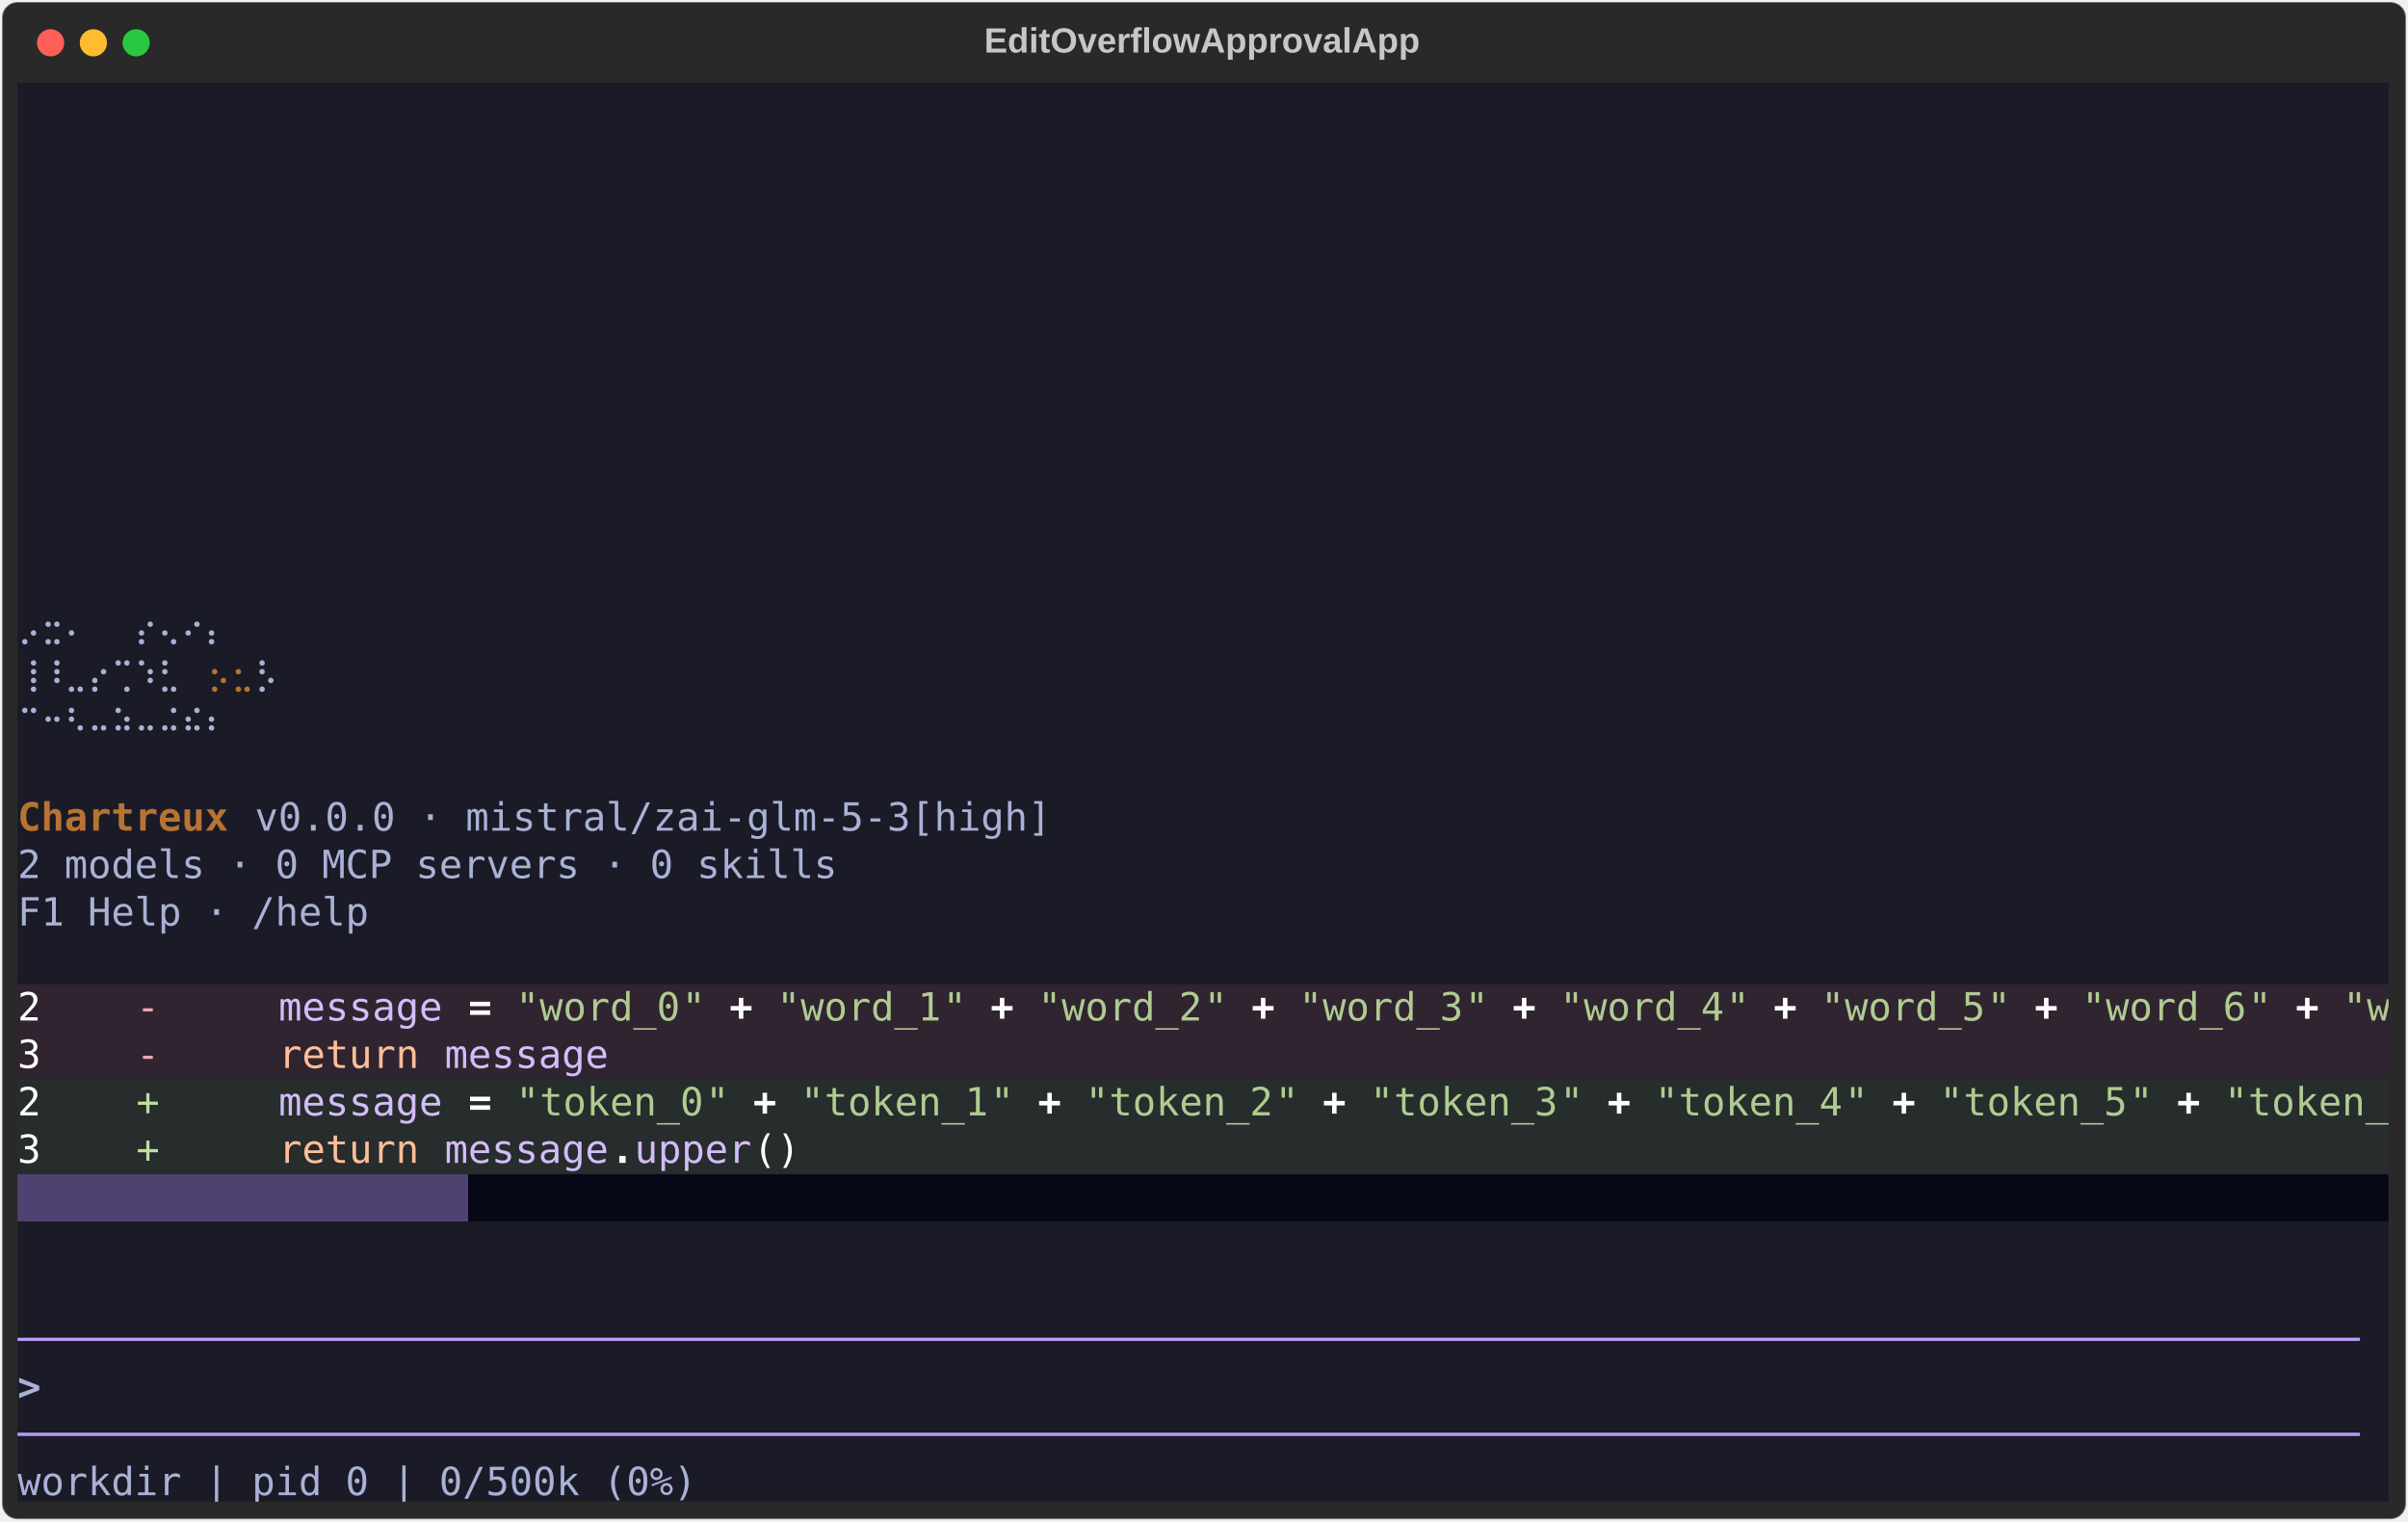
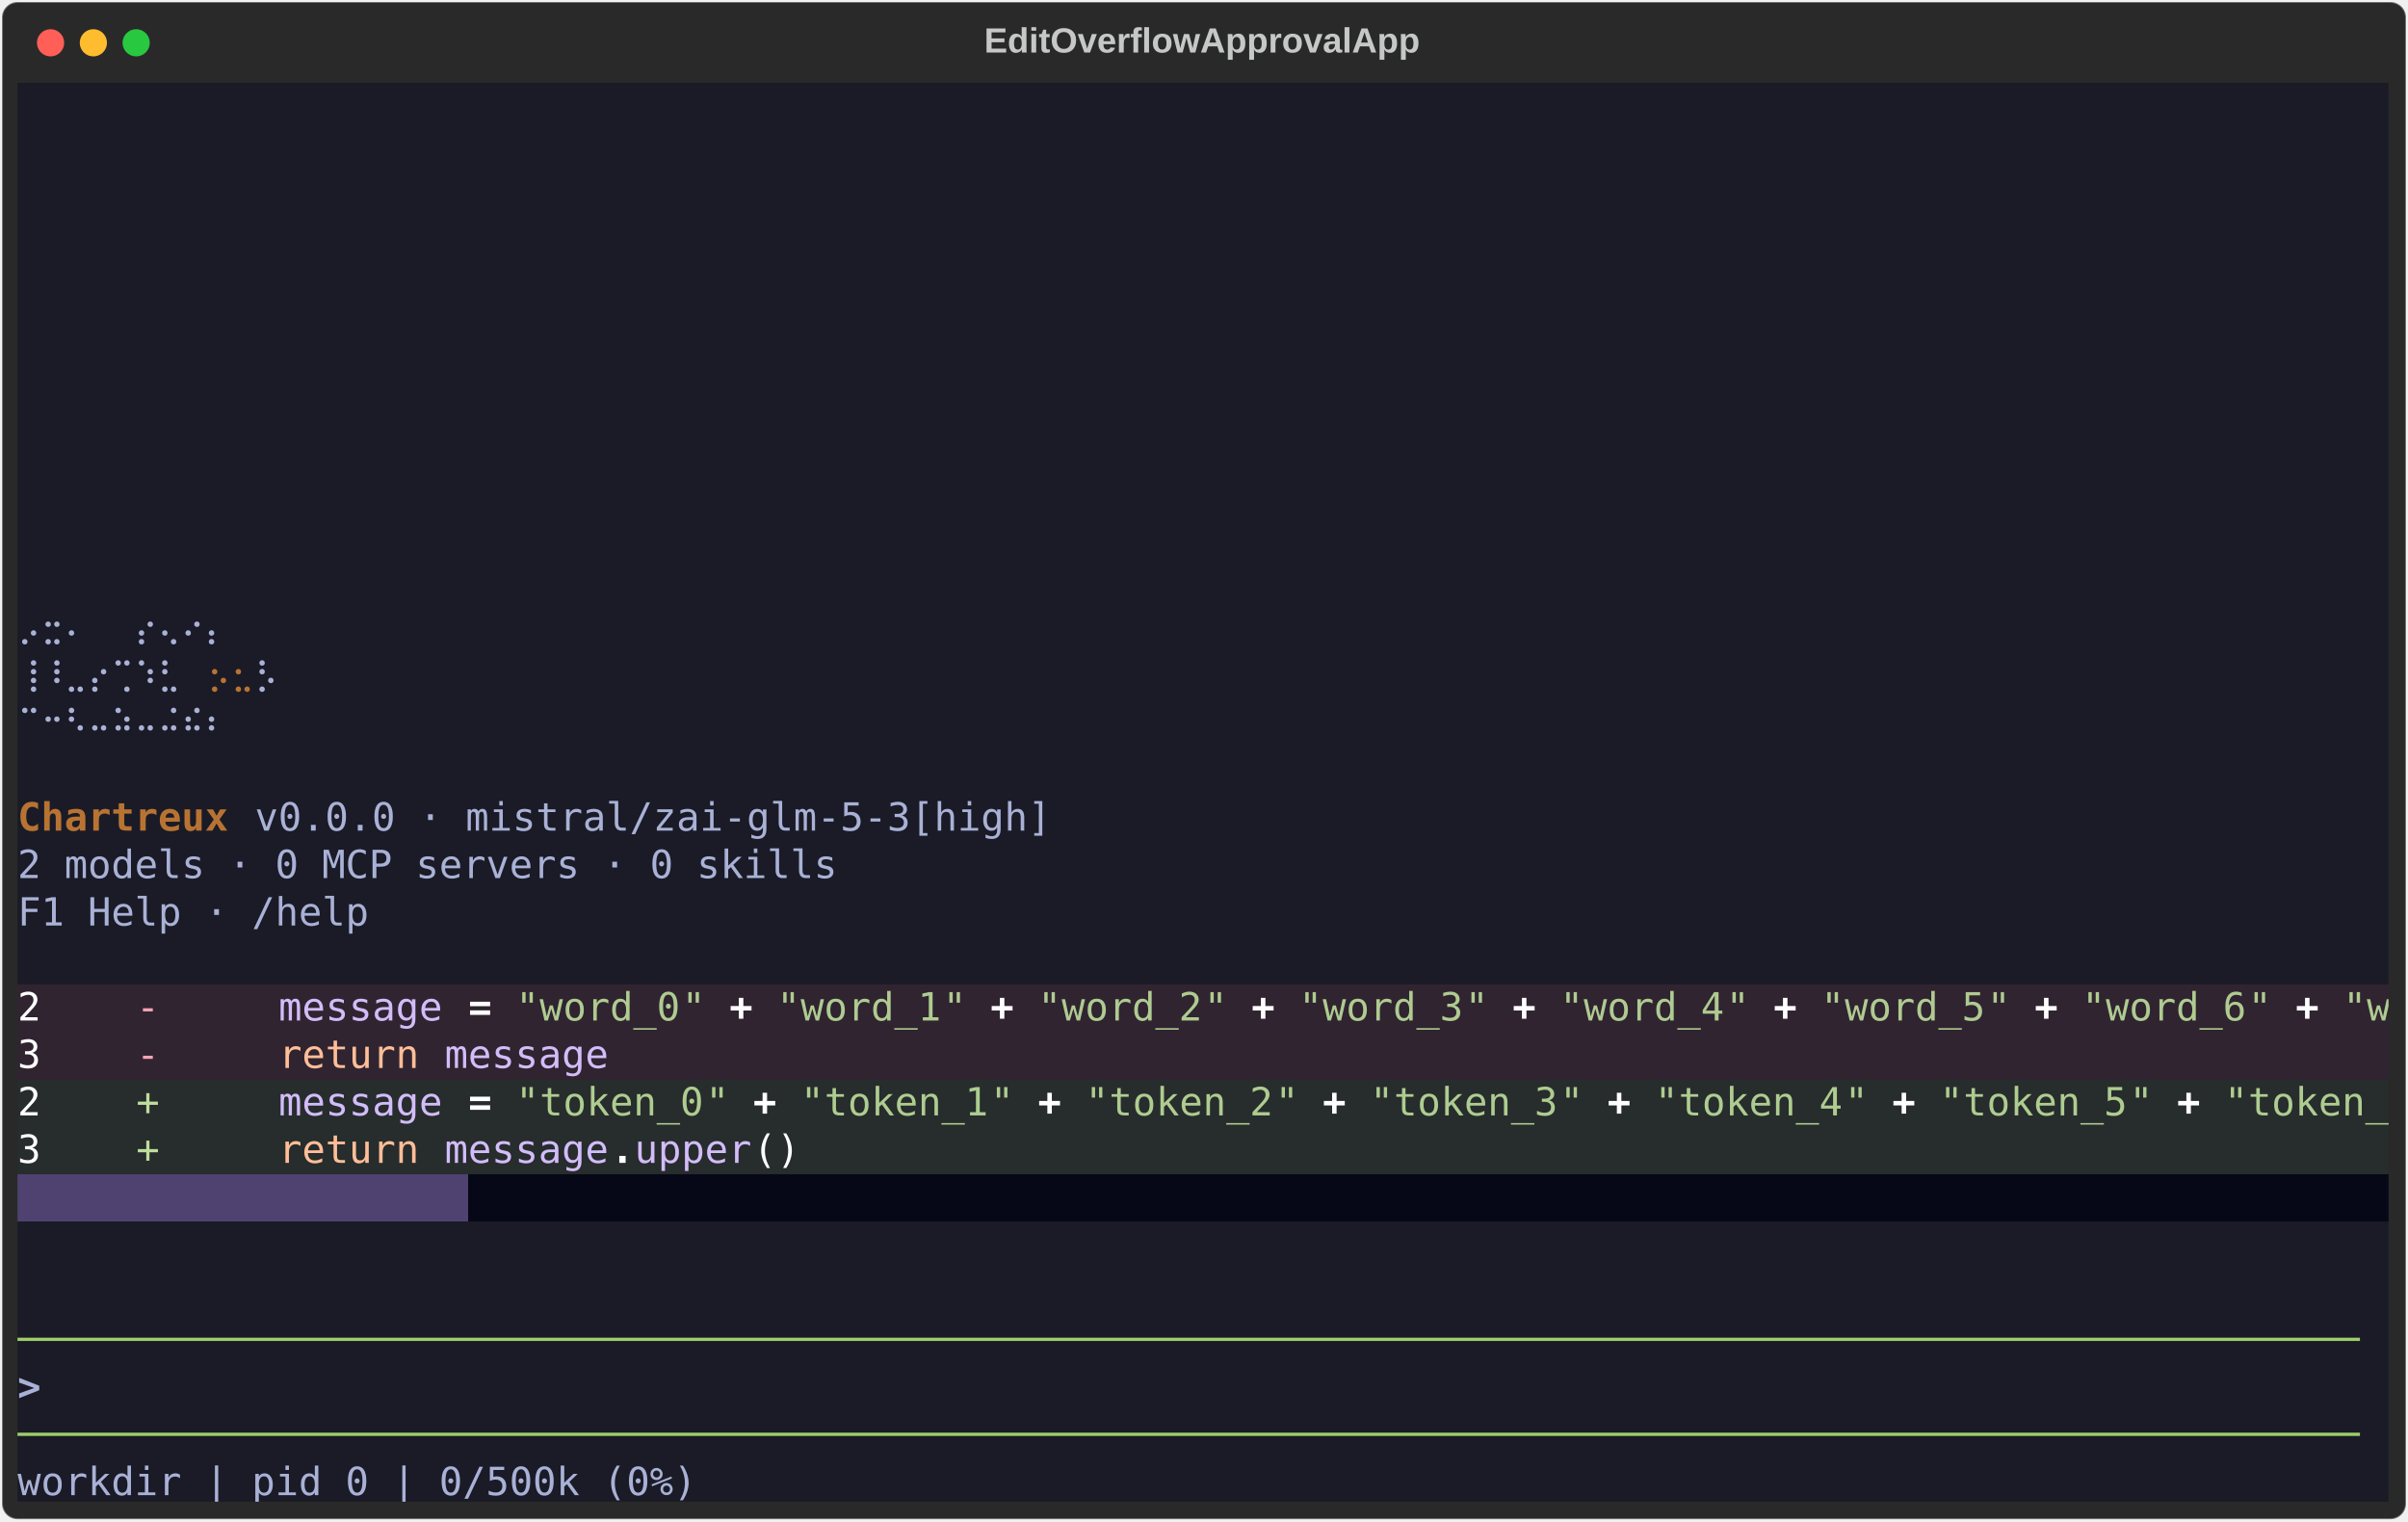
<svg xmlns="http://www.w3.org/2000/svg" class="rich-terminal" viewBox="0 0 1238 782.0">
  <style>

    @font-face {
        font-family: "Fira Code";
        src: local("FiraCode-Regular"),
                url("https://cdnjs.cloudflare.com/ajax/libs/firacode/6.2.0/woff2/FiraCode-Regular.woff2") format("woff2"),
                url("https://cdnjs.cloudflare.com/ajax/libs/firacode/6.2.0/woff/FiraCode-Regular.woff") format("woff");
        font-style: normal;
        font-weight: 400;
    }
    @font-face {
        font-family: "Fira Code";
        src: local("FiraCode-Bold"),
                url("https://cdnjs.cloudflare.com/ajax/libs/firacode/6.2.0/woff2/FiraCode-Bold.woff2") format("woff2"),
                url("https://cdnjs.cloudflare.com/ajax/libs/firacode/6.2.0/woff/FiraCode-Bold.woff") format("woff");
        font-style: bold;
        font-weight: 700;
    }

    .terminal-matrix {
        font-family: Fira Code, monospace;
        font-size: 20px;
        line-height: 24.4px;
        font-variant-east-asian: full-width;
    }

    .terminal-title {
        font-size: 18px;
        font-weight: bold;
        font-family: arial;
    }

    .terminal-r1 { fill: #c5c8c6 }
.terminal-r2 { fill: #a9b1d6 }
.terminal-r3 { fill: #b87333 }
.terminal-r4 { fill: #b87333;font-weight: bold }
.terminal-r5 { fill: #1a1b26 }
.terminal-r6 { fill: #ffffff }
.terminal-r7 { fill: #f9a4b4 }
.terminal-r8 { fill: #d2bcf9 }
.terminal-r9 { fill: #ffffff;font-weight: bold }
.terminal-r10 { fill: #afcb91 }
.terminal-r11 { fill: #ffbe98 }
.terminal-r12 { fill: #bede9c }
.terminal-r13 { fill: #aecc90 }
- .terminal-r14 { fill: #bb9af7 }
+ .terminal-r14 { fill: #9ece6a }
.terminal-r15 { fill: #a9b1d6;font-weight: bold }
    </style>
  <defs>
    <clipPath id="terminal-clip-terminal">
      <rect x="0" y="0" width="1219.0" height="731.0" />
    </clipPath>
    <clipPath id="terminal-line-0">
      <rect x="0" y="1.5" width="1220" height="24.65" />
    </clipPath>
    <clipPath id="terminal-line-1">
      <rect x="0" y="25.9" width="1220" height="24.65" />
    </clipPath>
    <clipPath id="terminal-line-2">
      <rect x="0" y="50.3" width="1220" height="24.65" />
    </clipPath>
    <clipPath id="terminal-line-3">
      <rect x="0" y="74.7" width="1220" height="24.65" />
    </clipPath>
    <clipPath id="terminal-line-4">
      <rect x="0" y="99.1" width="1220" height="24.65" />
    </clipPath>
    <clipPath id="terminal-line-5">
      <rect x="0" y="123.5" width="1220" height="24.65" />
    </clipPath>
    <clipPath id="terminal-line-6">
      <rect x="0" y="147.9" width="1220" height="24.65" />
    </clipPath>
    <clipPath id="terminal-line-7">
      <rect x="0" y="172.3" width="1220" height="24.65" />
    </clipPath>
    <clipPath id="terminal-line-8">
      <rect x="0" y="196.7" width="1220" height="24.65" />
    </clipPath>
    <clipPath id="terminal-line-9">
      <rect x="0" y="221.1" width="1220" height="24.65" />
    </clipPath>
    <clipPath id="terminal-line-10">
      <rect x="0" y="245.5" width="1220" height="24.65" />
    </clipPath>
    <clipPath id="terminal-line-11">
      <rect x="0" y="269.9" width="1220" height="24.65" />
    </clipPath>
    <clipPath id="terminal-line-12">
      <rect x="0" y="294.3" width="1220" height="24.65" />
    </clipPath>
    <clipPath id="terminal-line-13">
      <rect x="0" y="318.7" width="1220" height="24.65" />
    </clipPath>
    <clipPath id="terminal-line-14">
      <rect x="0" y="343.1" width="1220" height="24.65" />
    </clipPath>
    <clipPath id="terminal-line-15">
      <rect x="0" y="367.5" width="1220" height="24.65" />
    </clipPath>
    <clipPath id="terminal-line-16">
      <rect x="0" y="391.9" width="1220" height="24.65" />
    </clipPath>
    <clipPath id="terminal-line-17">
      <rect x="0" y="416.3" width="1220" height="24.65" />
    </clipPath>
    <clipPath id="terminal-line-18">
      <rect x="0" y="440.7" width="1220" height="24.65" />
    </clipPath>
    <clipPath id="terminal-line-19">
      <rect x="0" y="465.1" width="1220" height="24.65" />
    </clipPath>
    <clipPath id="terminal-line-20">
      <rect x="0" y="489.5" width="1220" height="24.65" />
    </clipPath>
    <clipPath id="terminal-line-21">
      <rect x="0" y="513.9" width="1220" height="24.65" />
    </clipPath>
    <clipPath id="terminal-line-22">
      <rect x="0" y="538.3" width="1220" height="24.65" />
    </clipPath>
    <clipPath id="terminal-line-23">
      <rect x="0" y="562.7" width="1220" height="24.65" />
    </clipPath>
    <clipPath id="terminal-line-24">
      <rect x="0" y="587.1" width="1220" height="24.65" />
    </clipPath>
    <clipPath id="terminal-line-25">
      <rect x="0" y="611.5" width="1220" height="24.65" />
    </clipPath>
    <clipPath id="terminal-line-26">
      <rect x="0" y="635.9" width="1220" height="24.65" />
    </clipPath>
    <clipPath id="terminal-line-27">
      <rect x="0" y="660.3" width="1220" height="24.65" />
    </clipPath>
    <clipPath id="terminal-line-28">
      <rect x="0" y="684.7" width="1220" height="24.65" />
    </clipPath>
  </defs>
  <rect fill="#292929" stroke="rgba(255,255,255,0.35)" stroke-width="1" x="1" y="1" width="1236" height="780" rx="8" />
  <text class="terminal-title" fill="#c5c8c6" text-anchor="middle" x="618" y="27">EditOverflowApprovalApp</text>
  <g transform="translate(26,22)">
    <circle cx="0" cy="0" r="7" fill="#ff5f57" />
    <circle cx="22" cy="0" r="7" fill="#febc2e" />
    <circle cx="44" cy="0" r="7" fill="#28c840" />
  </g>
  <g transform="translate(9, 41)" clip-path="url(#terminal-clip-terminal)">
    <rect fill="#1a1b26" x="0" y="1.5" width="1220" height="24.65" shape-rendering="crispEdges" />
    <rect fill="#1a1b26" x="0" y="25.9" width="1220" height="24.65" shape-rendering="crispEdges" />
    <rect fill="#1a1b26" x="0" y="50.3" width="1220" height="24.65" shape-rendering="crispEdges" />
    <rect fill="#1a1b26" x="0" y="74.7" width="1220" height="24.65" shape-rendering="crispEdges" />
    <rect fill="#1a1b26" x="0" y="99.1" width="1220" height="24.65" shape-rendering="crispEdges" />
    <rect fill="#1a1b26" x="0" y="123.5" width="1220" height="24.65" shape-rendering="crispEdges" />
    <rect fill="#1a1b26" x="0" y="147.9" width="1220" height="24.65" shape-rendering="crispEdges" />
    <rect fill="#1a1b26" x="0" y="172.3" width="1220" height="24.65" shape-rendering="crispEdges" />
    <rect fill="#1a1b26" x="0" y="196.7" width="1220" height="24.65" shape-rendering="crispEdges" />
    <rect fill="#1a1b26" x="0" y="221.1" width="1220" height="24.65" shape-rendering="crispEdges" />
    <rect fill="#1a1b26" x="0" y="245.5" width="1220" height="24.65" shape-rendering="crispEdges" />
    <rect fill="#1a1b26" x="0" y="269.9" width="134.2" height="24.65" shape-rendering="crispEdges" />
    <rect fill="#1a1b26" x="134.2" y="269.9" width="414.8" height="24.65" shape-rendering="crispEdges" />
    <rect fill="#1a1b26" x="549" y="269.9" width="671" height="24.65" shape-rendering="crispEdges" />
    <rect fill="#1a1b26" x="0" y="294.3" width="97.6" height="24.65" shape-rendering="crispEdges" />
    <rect fill="#1a1b26" x="97.6" y="294.3" width="12.2" height="24.65" shape-rendering="crispEdges" />
    <rect fill="#1a1b26" x="109.8" y="294.3" width="12.2" height="24.65" shape-rendering="crispEdges" />
    <rect fill="#1a1b26" x="122" y="294.3" width="12.2" height="24.65" shape-rendering="crispEdges" />
    <rect fill="#1a1b26" x="134.2" y="294.3" width="414.8" height="24.65" shape-rendering="crispEdges" />
    <rect fill="#1a1b26" x="549" y="294.3" width="671" height="24.65" shape-rendering="crispEdges" />
    <rect fill="#1a1b26" x="0" y="318.7" width="134.2" height="24.65" shape-rendering="crispEdges" />
    <rect fill="#1a1b26" x="134.2" y="318.7" width="414.8" height="24.65" shape-rendering="crispEdges" />
    <rect fill="#1a1b26" x="549" y="318.7" width="671" height="24.65" shape-rendering="crispEdges" />
    <rect fill="#1a1b26" x="0" y="343.1" width="549" height="24.65" shape-rendering="crispEdges" />
    <rect fill="#1a1b26" x="549" y="343.1" width="671" height="24.65" shape-rendering="crispEdges" />
    <rect fill="#1a1b26" x="0" y="367.5" width="109.8" height="24.65" shape-rendering="crispEdges" />
    <rect fill="#1a1b26" x="109.8" y="367.5" width="12.2" height="24.65" shape-rendering="crispEdges" />
    <rect fill="#1a1b26" x="122" y="367.5" width="414.8" height="24.65" shape-rendering="crispEdges" />
    <rect fill="#1a1b26" x="536.8" y="367.5" width="12.2" height="24.65" shape-rendering="crispEdges" />
    <rect fill="#1a1b26" x="549" y="367.5" width="671" height="24.65" shape-rendering="crispEdges" />
    <rect fill="#1a1b26" x="0" y="391.9" width="427" height="24.65" shape-rendering="crispEdges" />
    <rect fill="#1a1b26" x="427" y="391.9" width="122" height="24.65" shape-rendering="crispEdges" />
    <rect fill="#1a1b26" x="549" y="391.9" width="671" height="24.65" shape-rendering="crispEdges" />
    <rect fill="#1a1b26" x="0" y="416.3" width="183" height="24.65" shape-rendering="crispEdges" />
    <rect fill="#1a1b26" x="183" y="416.3" width="366" height="24.65" shape-rendering="crispEdges" />
    <rect fill="#1a1b26" x="549" y="416.3" width="671" height="24.65" shape-rendering="crispEdges" />
    <rect fill="#1a1b26" x="0" y="440.7" width="1220" height="24.65" shape-rendering="crispEdges" />
    <rect fill="#302430" x="0" y="465.1" width="61" height="24.65" shape-rendering="crispEdges" />
    <rect fill="#302430" x="61" y="465.1" width="24.4" height="24.65" shape-rendering="crispEdges" />
    <rect fill="#302430" x="85.4" y="465.1" width="48.8" height="24.65" shape-rendering="crispEdges" />
    <rect fill="#302430" x="134.2" y="465.1" width="85.4" height="24.65" shape-rendering="crispEdges" />
    <rect fill="#302430" x="219.6" y="465.1" width="12.2" height="24.65" shape-rendering="crispEdges" />
    <rect fill="#302430" x="231.8" y="465.1" width="12.2" height="24.65" shape-rendering="crispEdges" />
    <rect fill="#302430" x="244" y="465.1" width="12.2" height="24.65" shape-rendering="crispEdges" />
    <rect fill="#302430" x="256.2" y="465.1" width="12.2" height="24.65" shape-rendering="crispEdges" />
    <rect fill="#302430" x="268.4" y="465.1" width="73.2" height="24.65" shape-rendering="crispEdges" />
    <rect fill="#302430" x="341.6" y="465.1" width="12.2" height="24.65" shape-rendering="crispEdges" />
    <rect fill="#302430" x="353.8" y="465.1" width="12.2" height="24.65" shape-rendering="crispEdges" />
    <rect fill="#302430" x="366" y="465.1" width="12.2" height="24.65" shape-rendering="crispEdges" />
    <rect fill="#302430" x="378.2" y="465.1" width="12.2" height="24.65" shape-rendering="crispEdges" />
    <rect fill="#302430" x="390.4" y="465.1" width="12.2" height="24.65" shape-rendering="crispEdges" />
    <rect fill="#302430" x="402.6" y="465.1" width="73.2" height="24.65" shape-rendering="crispEdges" />
    <rect fill="#302430" x="475.8" y="465.1" width="12.2" height="24.65" shape-rendering="crispEdges" />
    <rect fill="#302430" x="488" y="465.1" width="12.2" height="24.65" shape-rendering="crispEdges" />
    <rect fill="#302430" x="500.2" y="465.1" width="12.2" height="24.65" shape-rendering="crispEdges" />
    <rect fill="#302430" x="512.4" y="465.1" width="12.2" height="24.65" shape-rendering="crispEdges" />
    <rect fill="#302430" x="524.6" y="465.1" width="12.2" height="24.65" shape-rendering="crispEdges" />
    <rect fill="#302430" x="536.8" y="465.1" width="73.2" height="24.65" shape-rendering="crispEdges" />
    <rect fill="#302430" x="610" y="465.1" width="12.2" height="24.65" shape-rendering="crispEdges" />
    <rect fill="#302430" x="622.2" y="465.1" width="12.2" height="24.65" shape-rendering="crispEdges" />
    <rect fill="#302430" x="634.4" y="465.1" width="12.2" height="24.65" shape-rendering="crispEdges" />
    <rect fill="#302430" x="646.6" y="465.1" width="12.2" height="24.65" shape-rendering="crispEdges" />
    <rect fill="#302430" x="658.8" y="465.1" width="12.2" height="24.65" shape-rendering="crispEdges" />
    <rect fill="#302430" x="671" y="465.1" width="73.2" height="24.65" shape-rendering="crispEdges" />
    <rect fill="#302430" x="744.2" y="465.1" width="12.2" height="24.65" shape-rendering="crispEdges" />
    <rect fill="#302430" x="756.4" y="465.1" width="12.2" height="24.65" shape-rendering="crispEdges" />
    <rect fill="#302430" x="768.6" y="465.1" width="12.2" height="24.65" shape-rendering="crispEdges" />
    <rect fill="#302430" x="780.8" y="465.1" width="12.2" height="24.65" shape-rendering="crispEdges" />
    <rect fill="#302430" x="793" y="465.1" width="12.2" height="24.65" shape-rendering="crispEdges" />
    <rect fill="#302430" x="805.2" y="465.1" width="73.2" height="24.65" shape-rendering="crispEdges" />
    <rect fill="#302430" x="878.4" y="465.1" width="12.2" height="24.65" shape-rendering="crispEdges" />
    <rect fill="#302430" x="890.6" y="465.1" width="12.2" height="24.65" shape-rendering="crispEdges" />
    <rect fill="#302430" x="902.8" y="465.1" width="12.2" height="24.65" shape-rendering="crispEdges" />
    <rect fill="#302430" x="915" y="465.1" width="12.2" height="24.65" shape-rendering="crispEdges" />
    <rect fill="#302430" x="927.2" y="465.1" width="12.2" height="24.65" shape-rendering="crispEdges" />
    <rect fill="#302430" x="939.4" y="465.1" width="73.2" height="24.65" shape-rendering="crispEdges" />
    <rect fill="#302430" x="1012.6" y="465.1" width="12.2" height="24.65" shape-rendering="crispEdges" />
    <rect fill="#302430" x="1024.8" y="465.1" width="12.2" height="24.65" shape-rendering="crispEdges" />
    <rect fill="#302430" x="1037" y="465.1" width="12.2" height="24.65" shape-rendering="crispEdges" />
    <rect fill="#302430" x="1049.2" y="465.1" width="12.2" height="24.65" shape-rendering="crispEdges" />
    <rect fill="#302430" x="1061.4" y="465.1" width="12.2" height="24.65" shape-rendering="crispEdges" />
    <rect fill="#302430" x="1073.6" y="465.1" width="73.2" height="24.65" shape-rendering="crispEdges" />
    <rect fill="#302430" x="1146.8" y="465.1" width="12.2" height="24.65" shape-rendering="crispEdges" />
    <rect fill="#302430" x="1159" y="465.1" width="12.2" height="24.65" shape-rendering="crispEdges" />
    <rect fill="#302430" x="1171.2" y="465.1" width="12.2" height="24.65" shape-rendering="crispEdges" />
    <rect fill="#302430" x="1183.4" y="465.1" width="12.2" height="24.65" shape-rendering="crispEdges" />
    <rect fill="#302430" x="1195.6" y="465.1" width="12.2" height="24.65" shape-rendering="crispEdges" />
    <rect fill="#302430" x="1207.8" y="465.1" width="12.2" height="24.65" shape-rendering="crispEdges" />
    <rect fill="#302430" x="0" y="489.5" width="61" height="24.65" shape-rendering="crispEdges" />
    <rect fill="#302430" x="61" y="489.5" width="24.4" height="24.65" shape-rendering="crispEdges" />
    <rect fill="#302430" x="85.4" y="489.5" width="48.8" height="24.65" shape-rendering="crispEdges" />
    <rect fill="#302430" x="134.2" y="489.5" width="73.2" height="24.65" shape-rendering="crispEdges" />
    <rect fill="#302430" x="207.4" y="489.5" width="12.2" height="24.65" shape-rendering="crispEdges" />
    <rect fill="#302430" x="219.6" y="489.5" width="85.4" height="24.65" shape-rendering="crispEdges" />
    <rect fill="#302430" x="305" y="489.5" width="915" height="24.65" shape-rendering="crispEdges" />
    <rect fill="#272c2c" x="0" y="513.9" width="61" height="24.65" shape-rendering="crispEdges" />
    <rect fill="#272c2c" x="61" y="513.9" width="24.4" height="24.65" shape-rendering="crispEdges" />
    <rect fill="#272c2c" x="85.4" y="513.9" width="48.8" height="24.65" shape-rendering="crispEdges" />
    <rect fill="#272c2c" x="134.2" y="513.9" width="85.4" height="24.65" shape-rendering="crispEdges" />
    <rect fill="#272c2c" x="219.6" y="513.9" width="12.2" height="24.65" shape-rendering="crispEdges" />
    <rect fill="#272c2c" x="231.8" y="513.9" width="12.2" height="24.65" shape-rendering="crispEdges" />
    <rect fill="#272c2c" x="244" y="513.9" width="12.2" height="24.65" shape-rendering="crispEdges" />
    <rect fill="#272c2c" x="256.2" y="513.9" width="12.2" height="24.65" shape-rendering="crispEdges" />
    <rect fill="#272c2c" x="268.4" y="513.9" width="85.4" height="24.65" shape-rendering="crispEdges" />
    <rect fill="#272c2c" x="353.8" y="513.9" width="12.2" height="24.65" shape-rendering="crispEdges" />
    <rect fill="#272c2c" x="366" y="513.9" width="12.2" height="24.65" shape-rendering="crispEdges" />
    <rect fill="#272c2c" x="378.2" y="513.9" width="12.2" height="24.65" shape-rendering="crispEdges" />
    <rect fill="#272c2c" x="390.4" y="513.9" width="12.2" height="24.65" shape-rendering="crispEdges" />
    <rect fill="#272c2c" x="402.6" y="513.9" width="12.2" height="24.65" shape-rendering="crispEdges" />
    <rect fill="#272c2c" x="414.8" y="513.9" width="85.4" height="24.65" shape-rendering="crispEdges" />
    <rect fill="#272c2c" x="500.2" y="513.9" width="12.2" height="24.65" shape-rendering="crispEdges" />
    <rect fill="#272c2c" x="512.4" y="513.9" width="12.2" height="24.65" shape-rendering="crispEdges" />
    <rect fill="#272c2c" x="524.6" y="513.9" width="12.2" height="24.65" shape-rendering="crispEdges" />
    <rect fill="#272c2c" x="536.8" y="513.9" width="12.2" height="24.65" shape-rendering="crispEdges" />
    <rect fill="#272c2c" x="549" y="513.9" width="12.2" height="24.65" shape-rendering="crispEdges" />
    <rect fill="#272c2c" x="561.2" y="513.9" width="85.4" height="24.65" shape-rendering="crispEdges" />
    <rect fill="#272c2c" x="646.6" y="513.9" width="12.2" height="24.65" shape-rendering="crispEdges" />
    <rect fill="#272c2c" x="658.8" y="513.9" width="12.2" height="24.65" shape-rendering="crispEdges" />
    <rect fill="#272c2c" x="671" y="513.9" width="12.2" height="24.65" shape-rendering="crispEdges" />
    <rect fill="#272c2c" x="683.2" y="513.9" width="12.2" height="24.65" shape-rendering="crispEdges" />
    <rect fill="#272c2c" x="695.4" y="513.9" width="12.2" height="24.65" shape-rendering="crispEdges" />
    <rect fill="#272c2c" x="707.6" y="513.9" width="85.4" height="24.65" shape-rendering="crispEdges" />
    <rect fill="#272c2c" x="793" y="513.9" width="12.2" height="24.65" shape-rendering="crispEdges" />
    <rect fill="#272c2c" x="805.2" y="513.9" width="12.2" height="24.65" shape-rendering="crispEdges" />
    <rect fill="#272c2c" x="817.4" y="513.9" width="12.2" height="24.65" shape-rendering="crispEdges" />
    <rect fill="#272c2c" x="829.6" y="513.9" width="12.2" height="24.65" shape-rendering="crispEdges" />
    <rect fill="#272c2c" x="841.8" y="513.9" width="12.2" height="24.65" shape-rendering="crispEdges" />
    <rect fill="#272c2c" x="854" y="513.9" width="85.4" height="24.65" shape-rendering="crispEdges" />
    <rect fill="#272c2c" x="939.4" y="513.9" width="12.2" height="24.65" shape-rendering="crispEdges" />
    <rect fill="#272c2c" x="951.6" y="513.9" width="12.2" height="24.65" shape-rendering="crispEdges" />
    <rect fill="#272c2c" x="963.8" y="513.9" width="12.2" height="24.65" shape-rendering="crispEdges" />
    <rect fill="#272c2c" x="976" y="513.9" width="12.2" height="24.65" shape-rendering="crispEdges" />
    <rect fill="#272c2c" x="988.2" y="513.9" width="12.2" height="24.65" shape-rendering="crispEdges" />
    <rect fill="#272c2c" x="1000.4" y="513.9" width="85.4" height="24.65" shape-rendering="crispEdges" />
    <rect fill="#272c2c" x="1085.8" y="513.9" width="12.2" height="24.65" shape-rendering="crispEdges" />
    <rect fill="#272c2c" x="1098" y="513.9" width="12.2" height="24.65" shape-rendering="crispEdges" />
    <rect fill="#272c2c" x="1110.2" y="513.9" width="12.2" height="24.65" shape-rendering="crispEdges" />
    <rect fill="#272c2c" x="1122.4" y="513.9" width="12.2" height="24.65" shape-rendering="crispEdges" />
    <rect fill="#272c2c" x="1134.6" y="513.9" width="12.2" height="24.65" shape-rendering="crispEdges" />
    <rect fill="#272c2c" x="1146.8" y="513.9" width="73.2" height="24.65" shape-rendering="crispEdges" />
    <rect fill="#272c2c" x="0" y="538.3" width="61" height="24.65" shape-rendering="crispEdges" />
    <rect fill="#272c2c" x="61" y="538.3" width="24.4" height="24.65" shape-rendering="crispEdges" />
    <rect fill="#272c2c" x="85.4" y="538.3" width="48.8" height="24.65" shape-rendering="crispEdges" />
    <rect fill="#272c2c" x="134.2" y="538.3" width="73.2" height="24.65" shape-rendering="crispEdges" />
    <rect fill="#272c2c" x="207.4" y="538.3" width="12.2" height="24.65" shape-rendering="crispEdges" />
    <rect fill="#272c2c" x="219.6" y="538.3" width="85.4" height="24.65" shape-rendering="crispEdges" />
    <rect fill="#272c2c" x="305" y="538.3" width="12.2" height="24.65" shape-rendering="crispEdges" />
    <rect fill="#272c2c" x="317.2" y="538.3" width="61" height="24.65" shape-rendering="crispEdges" />
    <rect fill="#272c2c" x="378.2" y="538.3" width="24.4" height="24.65" shape-rendering="crispEdges" />
    <rect fill="#272c2c" x="402.6" y="538.3" width="817.4" height="24.65" shape-rendering="crispEdges" />
    <rect fill="#4f4270" x="0" y="562.7" width="231.8" height="24.65" shape-rendering="crispEdges" />
    <rect fill="#070817" x="231.8" y="562.7" width="988.2" height="24.65" shape-rendering="crispEdges" />
    <rect fill="#1a1b26" x="0" y="587.1" width="1220" height="24.65" shape-rendering="crispEdges" />
    <rect fill="#1a1b26" x="0" y="611.5" width="0" height="24.65" shape-rendering="crispEdges" />
    <rect fill="#1a1b26" x="0" y="611.5" width="1220" height="24.65" shape-rendering="crispEdges" />
    <rect fill="#1a1b26" x="0" y="635.9" width="1220" height="24.65" shape-rendering="crispEdges" />
    <rect fill="#1a1b26" x="0" y="660.3" width="12.2" height="24.65" shape-rendering="crispEdges" />
    <rect fill="#1a1b26" x="12.2" y="660.3" width="12.2" height="24.65" shape-rendering="crispEdges" />
    <rect fill="#1a1b26" x="24.4" y="660.3" width="1195.6" height="24.65" shape-rendering="crispEdges" />
    <rect fill="#1a1b26" x="0" y="684.7" width="1220" height="24.65" shape-rendering="crispEdges" />
    <rect fill="#1a1b26" x="0" y="709.1" width="353.8" height="24.65" shape-rendering="crispEdges" />
    <rect fill="#1a1b26" x="353.8" y="709.1" width="866.2" height="24.65" shape-rendering="crispEdges" />
    <g class="terminal-matrix">
      <text class="terminal-r1" x="1220" y="20" textLength="12.2" clip-path="url(#terminal-line-0)">
</text>
      <text class="terminal-r1" x="1220" y="44.4" textLength="12.2" clip-path="url(#terminal-line-1)">
</text>
      <text class="terminal-r1" x="1220" y="68.8" textLength="12.2" clip-path="url(#terminal-line-2)">
</text>
      <text class="terminal-r1" x="1220" y="93.2" textLength="12.2" clip-path="url(#terminal-line-3)">
</text>
      <text class="terminal-r1" x="1220" y="117.6" textLength="12.2" clip-path="url(#terminal-line-4)">
</text>
      <text class="terminal-r1" x="1220" y="142" textLength="12.2" clip-path="url(#terminal-line-5)">
</text>
      <text class="terminal-r1" x="1220" y="166.4" textLength="12.2" clip-path="url(#terminal-line-6)">
</text>
      <text class="terminal-r1" x="1220" y="190.8" textLength="12.2" clip-path="url(#terminal-line-7)">
</text>
      <text class="terminal-r1" x="1220" y="215.2" textLength="12.2" clip-path="url(#terminal-line-8)">
</text>
      <text class="terminal-r1" x="1220" y="239.6" textLength="12.2" clip-path="url(#terminal-line-9)">
</text>
      <text class="terminal-r1" x="1220" y="264" textLength="12.2" clip-path="url(#terminal-line-10)">
</text>
      <text class="terminal-r2" x="0" y="288.4" textLength="134.2" clip-path="url(#terminal-line-11)">  ⡠⣒⠄  ⡔⢄⠔⡄</text>
      <text class="terminal-r1" x="1220" y="288.4" textLength="12.2" clip-path="url(#terminal-line-11)">
</text>
      <text class="terminal-r2" x="0" y="312.8" textLength="97.6" clip-path="url(#terminal-line-12)"> ⢸⠸⣀⡔⢉⠱⣃</text>
      <text class="terminal-r3" x="97.6" y="312.8" textLength="12.2" clip-path="url(#terminal-line-12)">⡢</text>
      <text class="terminal-r3" x="109.8" y="312.8" textLength="12.2" clip-path="url(#terminal-line-12)">⣂</text>
      <text class="terminal-r2" x="122" y="312.8" textLength="12.2" clip-path="url(#terminal-line-12)">⡣</text>
      <text class="terminal-r1" x="1220" y="312.8" textLength="12.2" clip-path="url(#terminal-line-12)">
</text>
      <text class="terminal-r2" x="0" y="337.2" textLength="134.2" clip-path="url(#terminal-line-13)">  ⠉⠒⠣⠤⠵⠤⠬⠮⠆</text>
      <text class="terminal-r1" x="1220" y="337.2" textLength="12.2" clip-path="url(#terminal-line-13)">
</text>
      <text class="terminal-r1" x="1220" y="361.6" textLength="12.2" clip-path="url(#terminal-line-14)">
</text>
      <text class="terminal-r4" x="0" y="386" textLength="109.8" clip-path="url(#terminal-line-15)">Chartreux</text>
      <text class="terminal-r2" x="122" y="386" textLength="414.8" clip-path="url(#terminal-line-15)">v0.0.0 · mistral/zai-glm-5-3[high]</text>
      <text class="terminal-r1" x="1220" y="386" textLength="12.2" clip-path="url(#terminal-line-15)">
</text>
      <text class="terminal-r2" x="0" y="410.4" textLength="427" clip-path="url(#terminal-line-16)">2 models · 0 MCP servers · 0 skills</text>
      <text class="terminal-r1" x="1220" y="410.4" textLength="12.2" clip-path="url(#terminal-line-16)">
</text>
      <text class="terminal-r2" x="0" y="434.8" textLength="183" clip-path="url(#terminal-line-17)">F1 Help · /help</text>
      <text class="terminal-r1" x="1220" y="434.8" textLength="12.2" clip-path="url(#terminal-line-17)">
</text>
      <text class="terminal-r1" x="1220" y="459.2" textLength="12.2" clip-path="url(#terminal-line-18)">
</text>
      <text class="terminal-r6" x="0" y="483.6" textLength="61" clip-path="url(#terminal-line-19)">   2 </text>
      <text class="terminal-r7" x="61" y="483.6" textLength="24.4" clip-path="url(#terminal-line-19)">- </text>
      <text class="terminal-r8" x="134.2" y="483.6" textLength="85.4" clip-path="url(#terminal-line-19)">message</text>
      <text class="terminal-r9" x="231.8" y="483.6" textLength="12.2" clip-path="url(#terminal-line-19)">=</text>
      <text class="terminal-r10" x="256.2" y="483.6" textLength="12.2" clip-path="url(#terminal-line-19)">"</text>
      <text class="terminal-r10" x="268.4" y="483.6" textLength="73.2" clip-path="url(#terminal-line-19)">word_0</text>
      <text class="terminal-r10" x="341.6" y="483.6" textLength="12.2" clip-path="url(#terminal-line-19)">"</text>
      <text class="terminal-r9" x="366" y="483.6" textLength="12.2" clip-path="url(#terminal-line-19)">+</text>
      <text class="terminal-r10" x="390.4" y="483.6" textLength="12.2" clip-path="url(#terminal-line-19)">"</text>
      <text class="terminal-r10" x="402.6" y="483.6" textLength="73.2" clip-path="url(#terminal-line-19)">word_1</text>
      <text class="terminal-r10" x="475.8" y="483.6" textLength="12.2" clip-path="url(#terminal-line-19)">"</text>
      <text class="terminal-r9" x="500.2" y="483.6" textLength="12.2" clip-path="url(#terminal-line-19)">+</text>
      <text class="terminal-r10" x="524.6" y="483.6" textLength="12.2" clip-path="url(#terminal-line-19)">"</text>
      <text class="terminal-r10" x="536.8" y="483.6" textLength="73.2" clip-path="url(#terminal-line-19)">word_2</text>
      <text class="terminal-r10" x="610" y="483.6" textLength="12.2" clip-path="url(#terminal-line-19)">"</text>
      <text class="terminal-r9" x="634.4" y="483.6" textLength="12.2" clip-path="url(#terminal-line-19)">+</text>
      <text class="terminal-r10" x="658.8" y="483.6" textLength="12.2" clip-path="url(#terminal-line-19)">"</text>
      <text class="terminal-r10" x="671" y="483.6" textLength="73.2" clip-path="url(#terminal-line-19)">word_3</text>
      <text class="terminal-r10" x="744.2" y="483.6" textLength="12.2" clip-path="url(#terminal-line-19)">"</text>
      <text class="terminal-r9" x="768.6" y="483.6" textLength="12.2" clip-path="url(#terminal-line-19)">+</text>
      <text class="terminal-r10" x="793" y="483.6" textLength="12.2" clip-path="url(#terminal-line-19)">"</text>
      <text class="terminal-r10" x="805.2" y="483.6" textLength="73.2" clip-path="url(#terminal-line-19)">word_4</text>
      <text class="terminal-r10" x="878.4" y="483.6" textLength="12.2" clip-path="url(#terminal-line-19)">"</text>
      <text class="terminal-r9" x="902.8" y="483.6" textLength="12.2" clip-path="url(#terminal-line-19)">+</text>
      <text class="terminal-r10" x="927.2" y="483.6" textLength="12.2" clip-path="url(#terminal-line-19)">"</text>
      <text class="terminal-r10" x="939.4" y="483.6" textLength="73.2" clip-path="url(#terminal-line-19)">word_5</text>
      <text class="terminal-r10" x="1012.6" y="483.6" textLength="12.2" clip-path="url(#terminal-line-19)">"</text>
      <text class="terminal-r9" x="1037" y="483.6" textLength="12.2" clip-path="url(#terminal-line-19)">+</text>
      <text class="terminal-r10" x="1061.4" y="483.6" textLength="12.2" clip-path="url(#terminal-line-19)">"</text>
      <text class="terminal-r10" x="1073.6" y="483.6" textLength="73.2" clip-path="url(#terminal-line-19)">word_6</text>
      <text class="terminal-r10" x="1146.8" y="483.6" textLength="12.2" clip-path="url(#terminal-line-19)">"</text>
      <text class="terminal-r9" x="1171.2" y="483.6" textLength="12.2" clip-path="url(#terminal-line-19)">+</text>
      <text class="terminal-r10" x="1195.6" y="483.6" textLength="12.2" clip-path="url(#terminal-line-19)">"</text>
      <text class="terminal-r10" x="1207.8" y="483.6" textLength="12.2" clip-path="url(#terminal-line-19)">w</text>
      <text class="terminal-r1" x="1220" y="483.6" textLength="12.2" clip-path="url(#terminal-line-19)">
</text>
      <text class="terminal-r6" x="0" y="508" textLength="61" clip-path="url(#terminal-line-20)">   3 </text>
      <text class="terminal-r7" x="61" y="508" textLength="24.4" clip-path="url(#terminal-line-20)">- </text>
      <text class="terminal-r11" x="134.2" y="508" textLength="73.2" clip-path="url(#terminal-line-20)">return</text>
      <text class="terminal-r8" x="219.6" y="508" textLength="85.4" clip-path="url(#terminal-line-20)">message</text>
      <text class="terminal-r1" x="1220" y="508" textLength="12.2" clip-path="url(#terminal-line-20)">
</text>
      <text class="terminal-r6" x="0" y="532.4" textLength="61" clip-path="url(#terminal-line-21)">   2 </text>
      <text class="terminal-r12" x="61" y="532.4" textLength="24.4" clip-path="url(#terminal-line-21)">+ </text>
      <text class="terminal-r8" x="134.2" y="532.4" textLength="85.4" clip-path="url(#terminal-line-21)">message</text>
      <text class="terminal-r9" x="231.8" y="532.4" textLength="12.2" clip-path="url(#terminal-line-21)">=</text>
      <text class="terminal-r13" x="256.2" y="532.4" textLength="12.2" clip-path="url(#terminal-line-21)">"</text>
      <text class="terminal-r13" x="268.4" y="532.4" textLength="85.4" clip-path="url(#terminal-line-21)">token_0</text>
      <text class="terminal-r13" x="353.8" y="532.4" textLength="12.2" clip-path="url(#terminal-line-21)">"</text>
      <text class="terminal-r9" x="378.2" y="532.4" textLength="12.2" clip-path="url(#terminal-line-21)">+</text>
      <text class="terminal-r13" x="402.6" y="532.4" textLength="12.2" clip-path="url(#terminal-line-21)">"</text>
      <text class="terminal-r13" x="414.8" y="532.4" textLength="85.4" clip-path="url(#terminal-line-21)">token_1</text>
      <text class="terminal-r13" x="500.2" y="532.4" textLength="12.2" clip-path="url(#terminal-line-21)">"</text>
      <text class="terminal-r9" x="524.6" y="532.4" textLength="12.2" clip-path="url(#terminal-line-21)">+</text>
      <text class="terminal-r13" x="549" y="532.4" textLength="12.2" clip-path="url(#terminal-line-21)">"</text>
      <text class="terminal-r13" x="561.2" y="532.4" textLength="85.4" clip-path="url(#terminal-line-21)">token_2</text>
      <text class="terminal-r13" x="646.6" y="532.4" textLength="12.2" clip-path="url(#terminal-line-21)">"</text>
      <text class="terminal-r9" x="671" y="532.4" textLength="12.2" clip-path="url(#terminal-line-21)">+</text>
      <text class="terminal-r13" x="695.4" y="532.4" textLength="12.2" clip-path="url(#terminal-line-21)">"</text>
      <text class="terminal-r13" x="707.6" y="532.4" textLength="85.4" clip-path="url(#terminal-line-21)">token_3</text>
      <text class="terminal-r13" x="793" y="532.4" textLength="12.2" clip-path="url(#terminal-line-21)">"</text>
      <text class="terminal-r9" x="817.4" y="532.4" textLength="12.2" clip-path="url(#terminal-line-21)">+</text>
      <text class="terminal-r13" x="841.8" y="532.4" textLength="12.2" clip-path="url(#terminal-line-21)">"</text>
      <text class="terminal-r13" x="854" y="532.4" textLength="85.4" clip-path="url(#terminal-line-21)">token_4</text>
      <text class="terminal-r13" x="939.4" y="532.4" textLength="12.2" clip-path="url(#terminal-line-21)">"</text>
      <text class="terminal-r9" x="963.8" y="532.4" textLength="12.2" clip-path="url(#terminal-line-21)">+</text>
      <text class="terminal-r13" x="988.2" y="532.4" textLength="12.2" clip-path="url(#terminal-line-21)">"</text>
      <text class="terminal-r13" x="1000.4" y="532.4" textLength="85.4" clip-path="url(#terminal-line-21)">token_5</text>
      <text class="terminal-r13" x="1085.8" y="532.4" textLength="12.2" clip-path="url(#terminal-line-21)">"</text>
      <text class="terminal-r9" x="1110.2" y="532.4" textLength="12.2" clip-path="url(#terminal-line-21)">+</text>
      <text class="terminal-r13" x="1134.6" y="532.4" textLength="12.2" clip-path="url(#terminal-line-21)">"</text>
      <text class="terminal-r13" x="1146.8" y="532.4" textLength="73.2" clip-path="url(#terminal-line-21)">token_</text>
      <text class="terminal-r1" x="1220" y="532.4" textLength="12.2" clip-path="url(#terminal-line-21)">
</text>
      <text class="terminal-r6" x="0" y="556.8" textLength="61" clip-path="url(#terminal-line-22)">   3 </text>
      <text class="terminal-r12" x="61" y="556.8" textLength="24.4" clip-path="url(#terminal-line-22)">+ </text>
      <text class="terminal-r11" x="134.2" y="556.8" textLength="73.2" clip-path="url(#terminal-line-22)">return</text>
      <text class="terminal-r8" x="219.6" y="556.8" textLength="85.4" clip-path="url(#terminal-line-22)">message</text>
      <text class="terminal-r9" x="305" y="556.8" textLength="12.2" clip-path="url(#terminal-line-22)">.</text>
      <text class="terminal-r8" x="317.2" y="556.8" textLength="61" clip-path="url(#terminal-line-22)">upper</text>
      <text class="terminal-r6" x="378.2" y="556.8" textLength="24.4" clip-path="url(#terminal-line-22)">()</text>
      <text class="terminal-r1" x="1220" y="556.8" textLength="12.2" clip-path="url(#terminal-line-22)">
</text>
      <text class="terminal-r1" x="1220" y="581.2" textLength="12.2" clip-path="url(#terminal-line-23)">
</text>
      <text class="terminal-r1" x="1220" y="605.6" textLength="12.2" clip-path="url(#terminal-line-24)">
</text>
      <text class="terminal-r1" x="1220" y="630" textLength="12.2" clip-path="url(#terminal-line-25)">
</text>
      <text class="terminal-r14" x="0" y="654.4" textLength="1220" clip-path="url(#terminal-line-26)">────────────────────────────────────────────────────────────────────────────────────────────────────</text>
      <text class="terminal-r1" x="1220" y="654.4" textLength="12.2" clip-path="url(#terminal-line-26)">
</text>
      <text class="terminal-r15" x="0" y="678.8" textLength="12.2" clip-path="url(#terminal-line-27)">&gt;</text>
      <text class="terminal-r1" x="1220" y="678.8" textLength="12.2" clip-path="url(#terminal-line-27)">
</text>
      <text class="terminal-r14" x="0" y="703.2" textLength="1220" clip-path="url(#terminal-line-28)">────────────────────────────────────────────────────────────────────────────────────────────────────</text>
      <text class="terminal-r1" x="1220" y="703.2" textLength="12.2" clip-path="url(#terminal-line-28)">
</text>
      <text class="terminal-r2" x="0" y="727.6" textLength="353.8" clip-path="url(#terminal-line-29)">workdir | pid 0 | 0/500k (0%)</text>
    </g>
  </g>
</svg>
